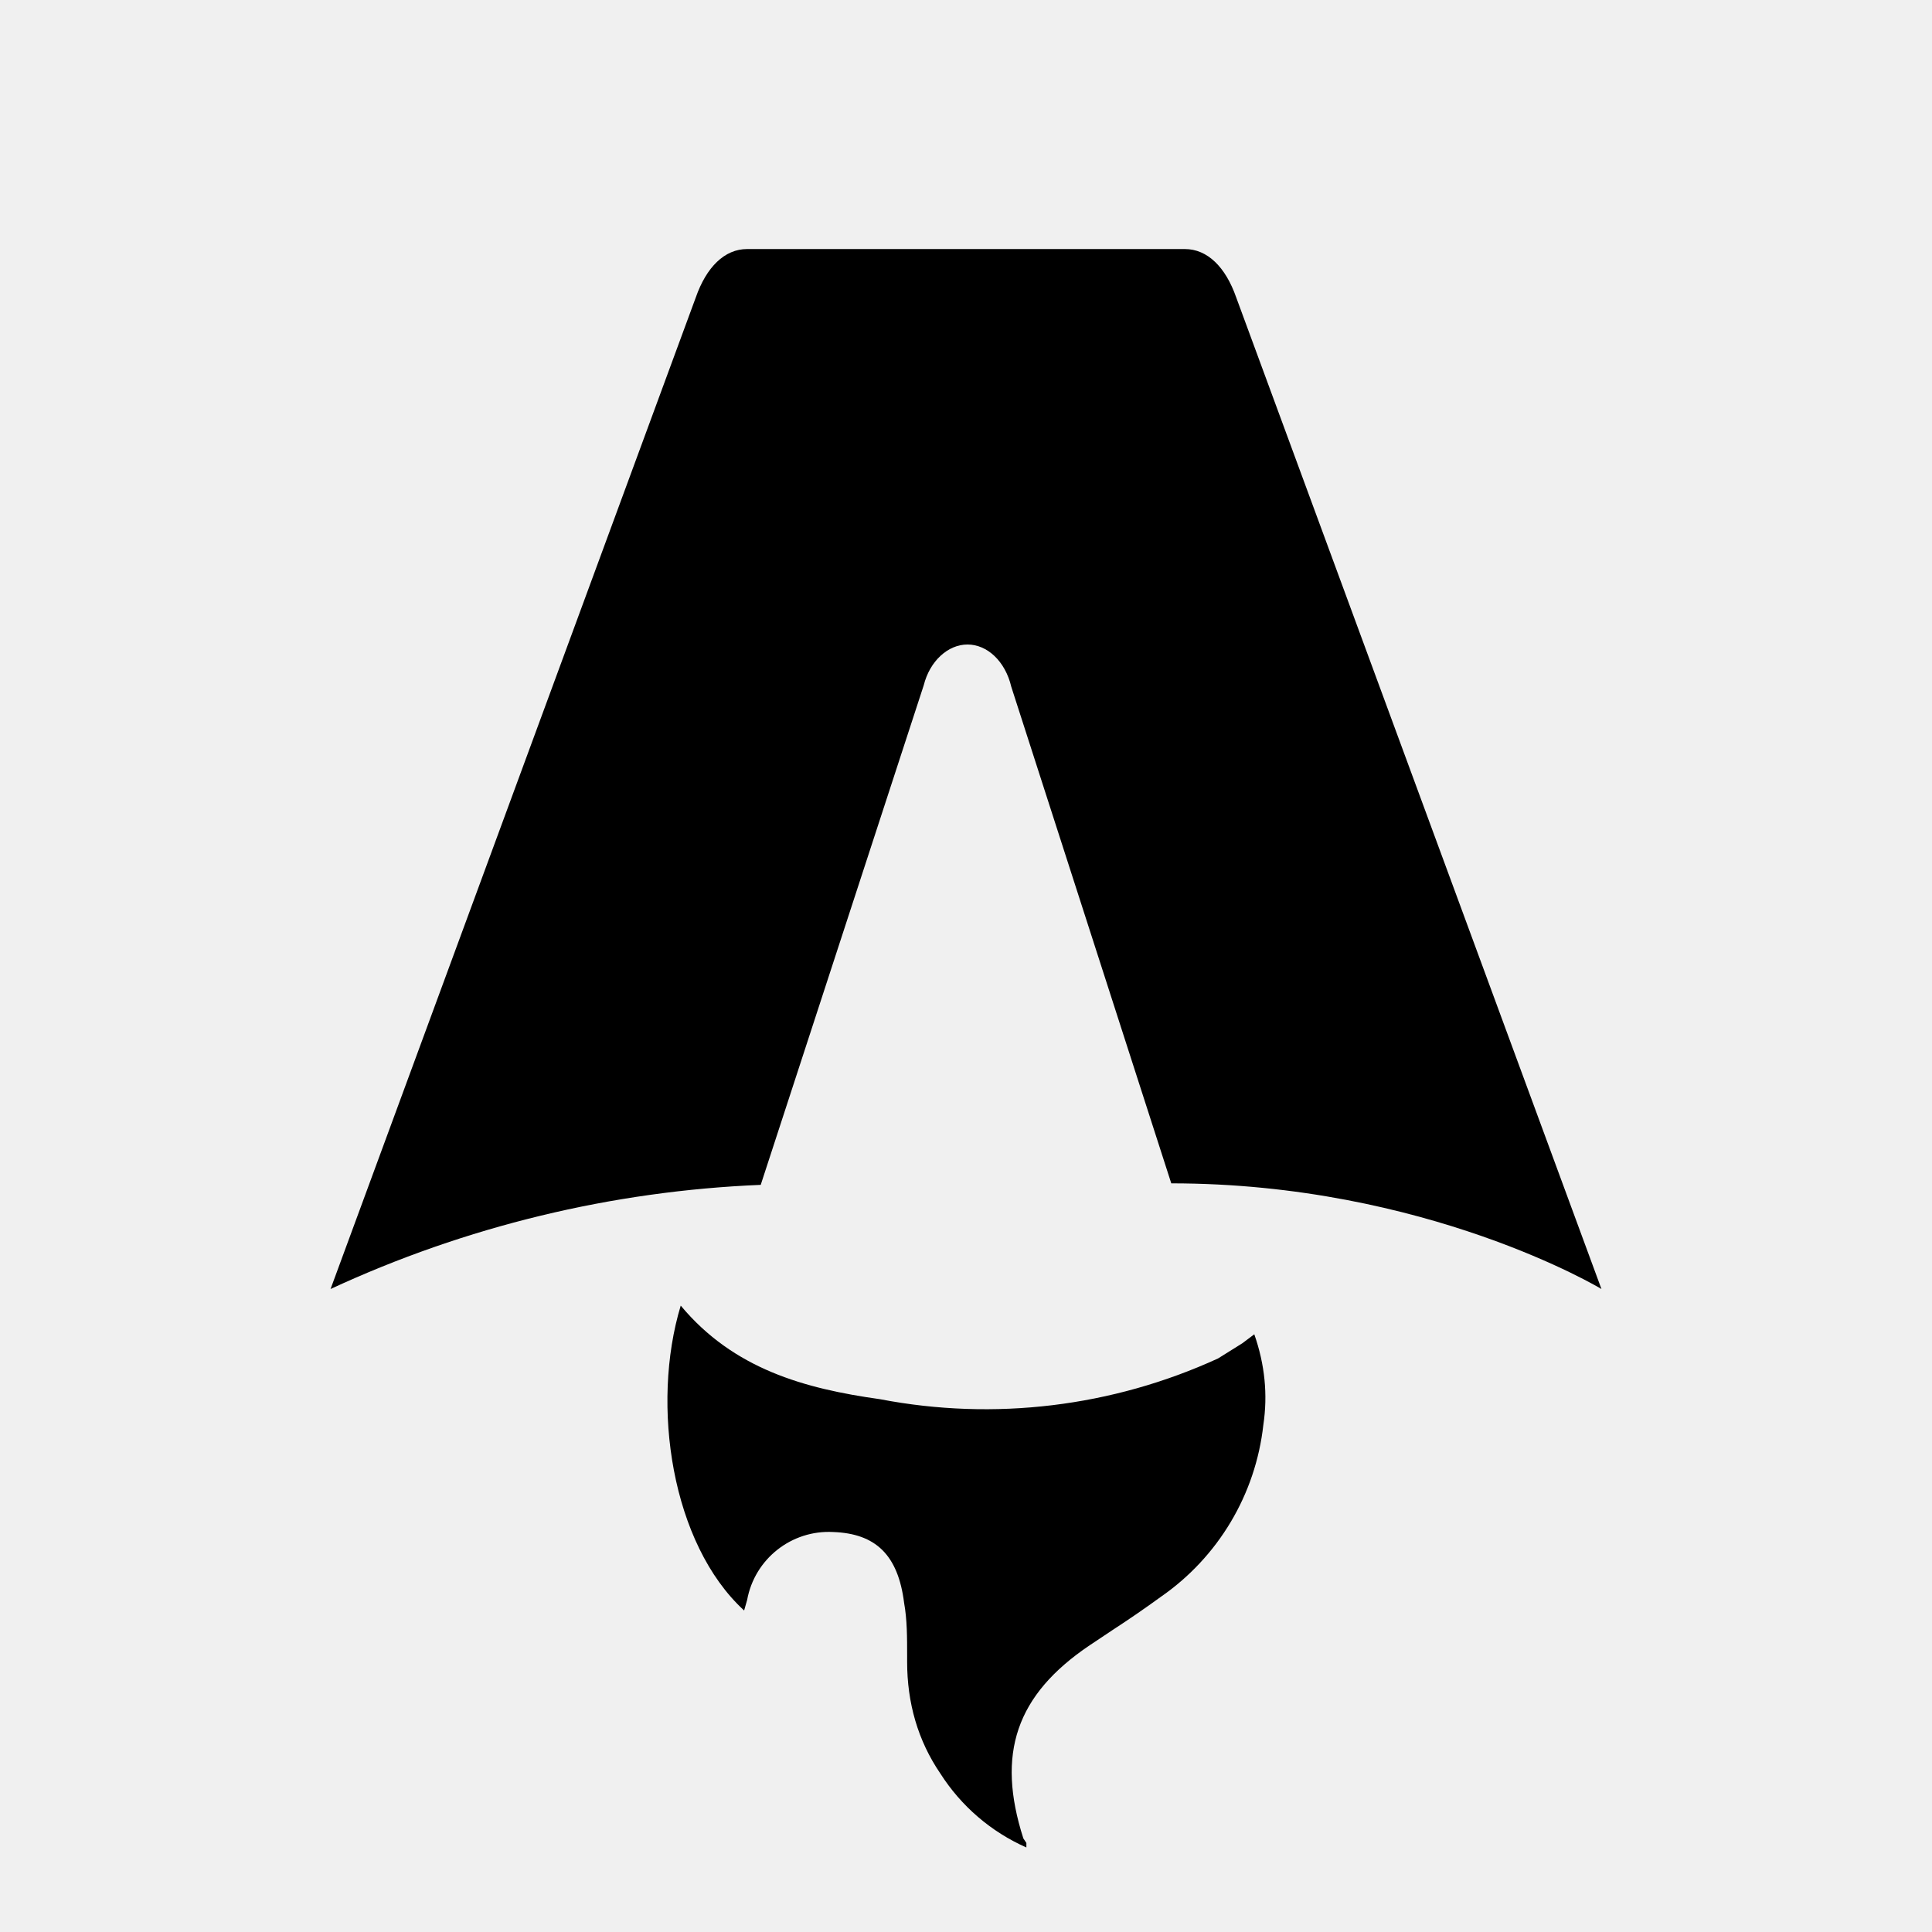
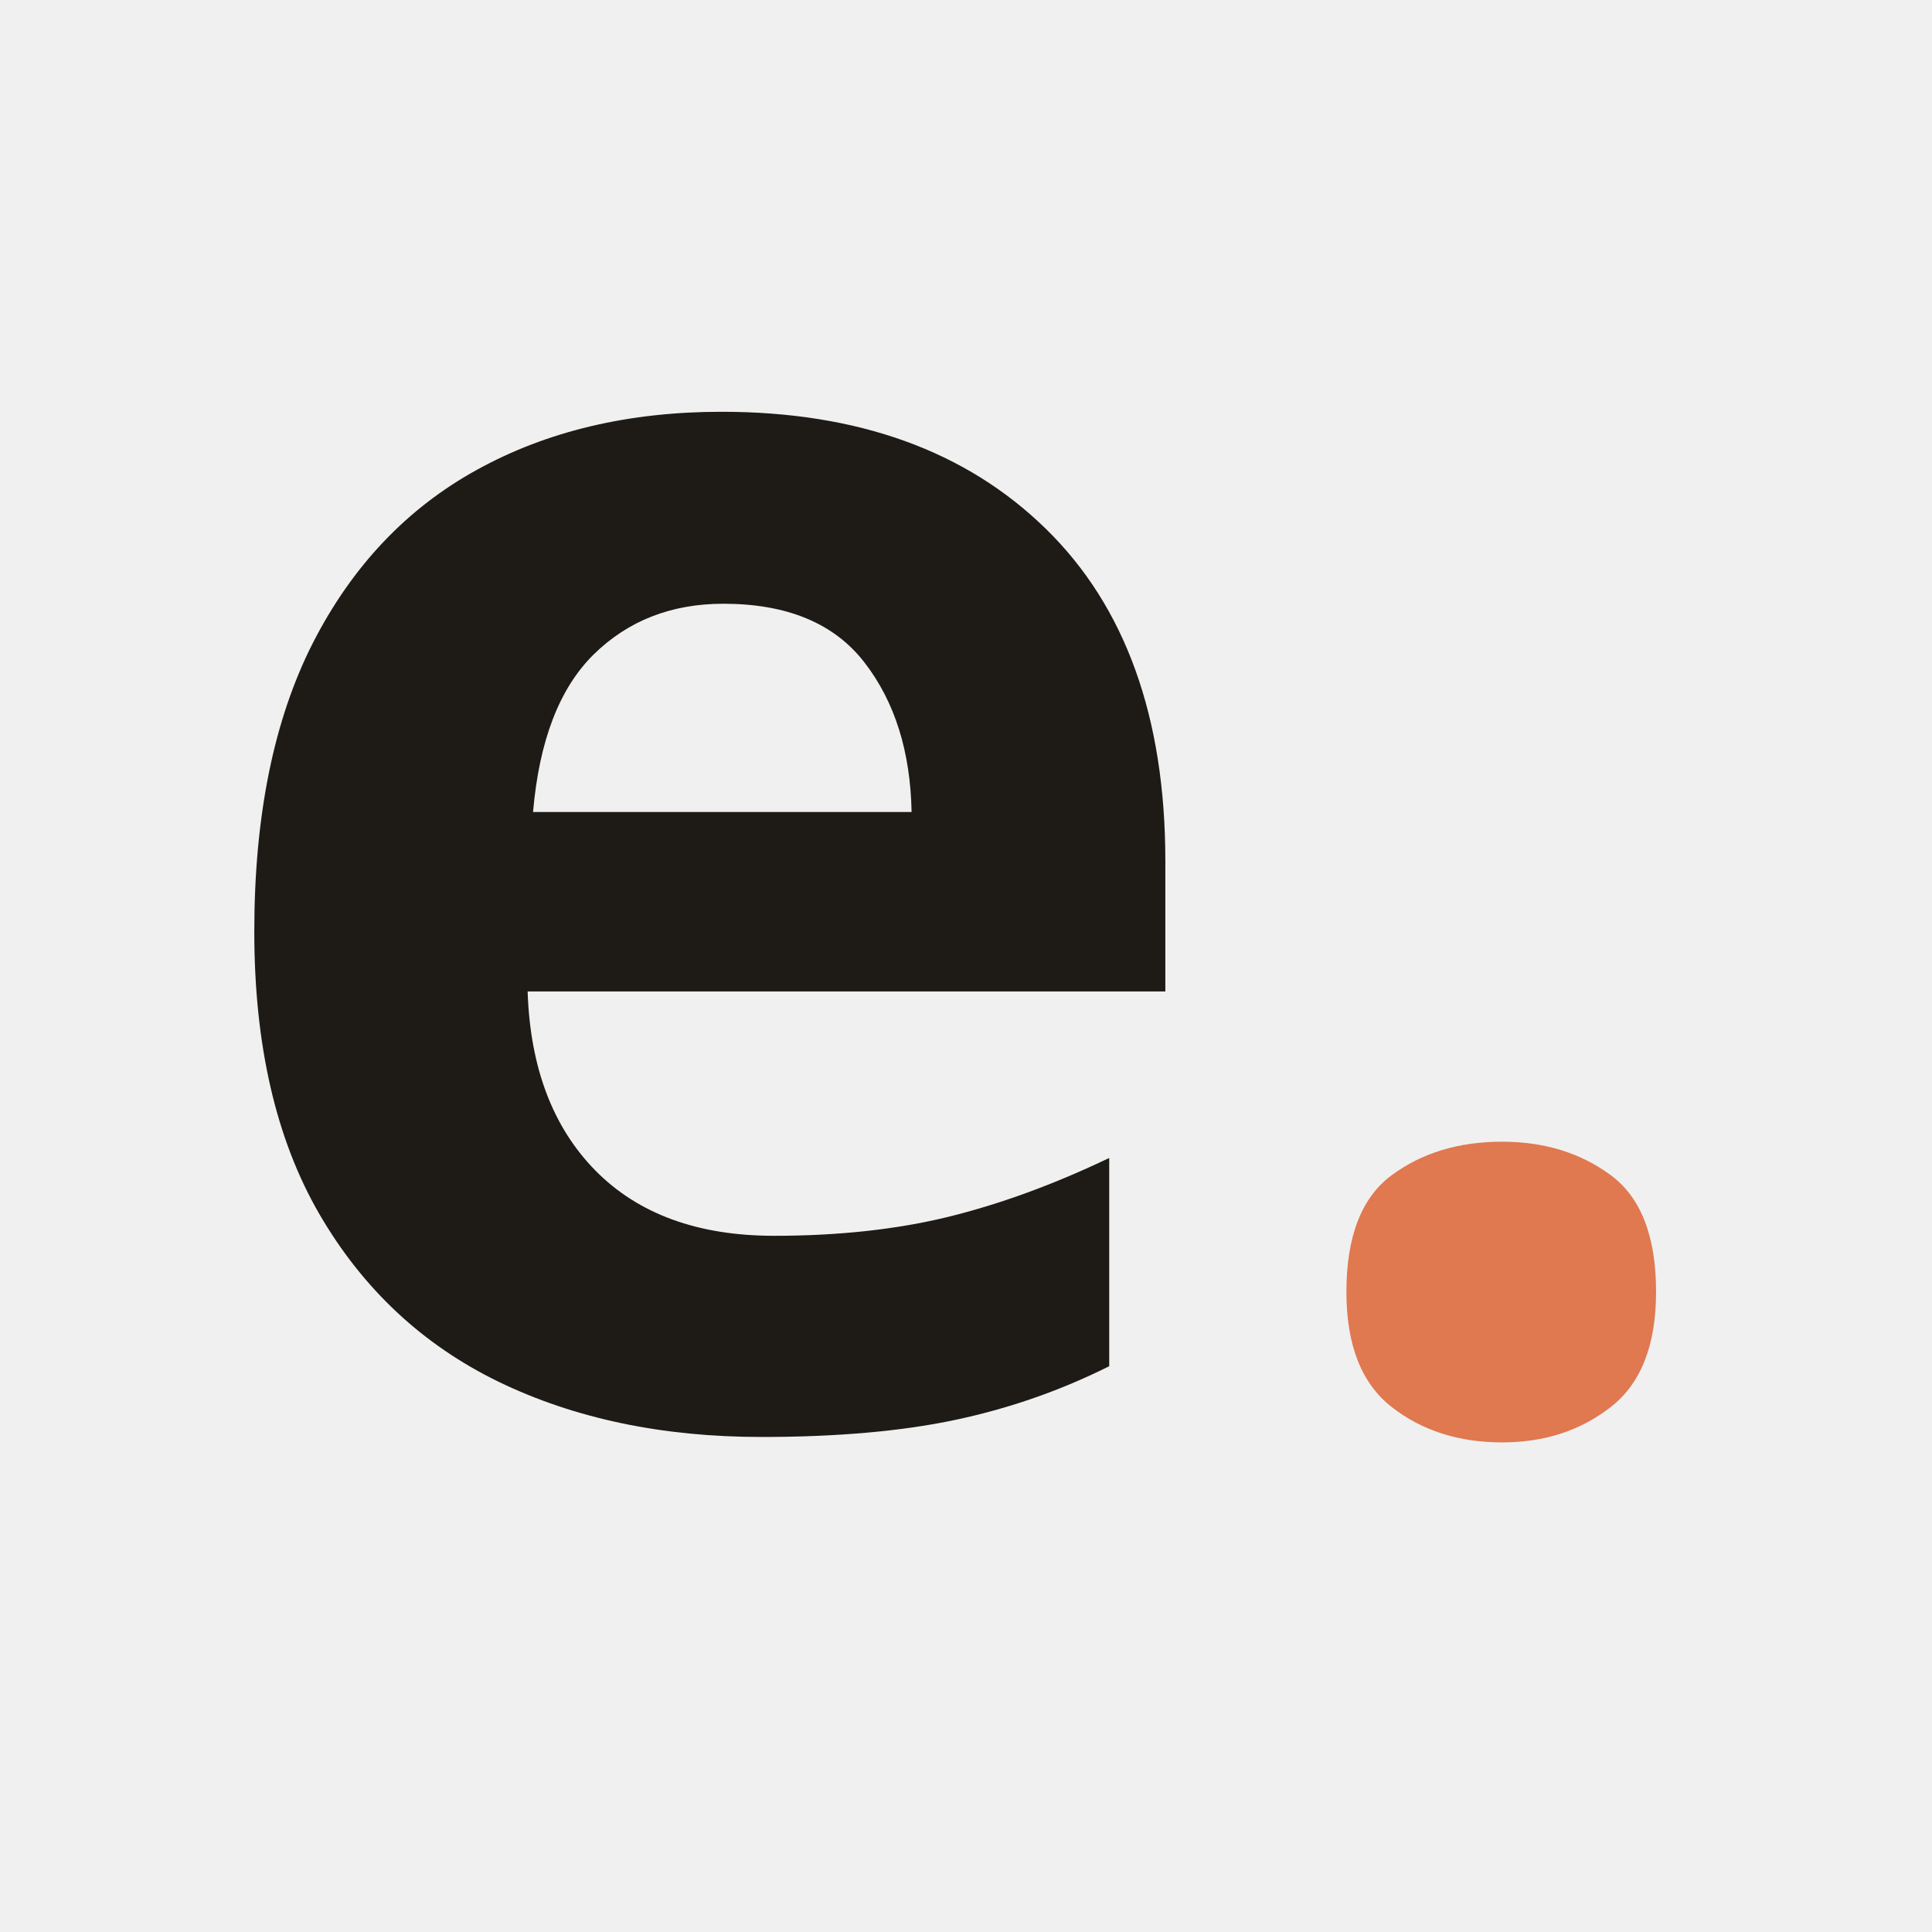
- <svg xmlns="http://www.w3.org/2000/svg" fill="none" viewBox="0 0 128 128">
-   <path d="M50.4 78.5a75.1 75.1 0 0 0-28.5 6.9l24.2-65.7c.7-2 1.9-3.2 3.4-3.2h29c1.5 0 2.7 1.2 3.4 3.2l24.2 65.7s-11.6-7-28.5-7L67 45.5c-.4-1.7-1.6-2.8-2.9-2.8-1.3 0-2.5 1.1-2.9 2.7L50.4 78.5Zm-1.1 28.2Zm-4.2-20.2c-2 6.6-.6 15.8 4.2 20.2a17.5 17.5 0 0 1 .2-.7 5.5 5.5 0 0 1 5.7-4.5c2.8.1 4.3 1.5 4.7 4.7.2 1.1.2 2.3.2 3.5v.4c0 2.7.7 5.2 2.2 7.4a13 13 0 0 0 5.7 4.9v-.3l-.2-.3c-1.8-5.6-.5-9.5 4.4-12.8l1.5-1a73 73 0 0 0 3.2-2.2 16 16 0 0 0 6.8-11.4c.3-2 .1-4-.6-6l-.8.6-1.6 1a37 37 0 0 1-22.4 2.7c-5-.7-9.7-2-13.2-6.2Z" />
+ <svg xmlns="http://www.w3.org/2000/svg" viewBox="0 0 128 128">
  <style>
-         path { fill: #000; }
-         @media (prefers-color-scheme: dark) {
-             path { fill: #FFF; }
-         }
-     </style>
+     text {
+       font: 700 120px 'Space Grotesk', system-ui, sans-serif;
+       fill: #1E1B17;
+     }
+     tspan { fill: #E07850; }
+     @media (prefers-color-scheme: dark) {
+       text { fill: #EDE8E0; }
+     }
+   </style>
+   <text x="64" y="94" text-anchor="middle">e<tspan>.</tspan>
+   </text>
</svg>
